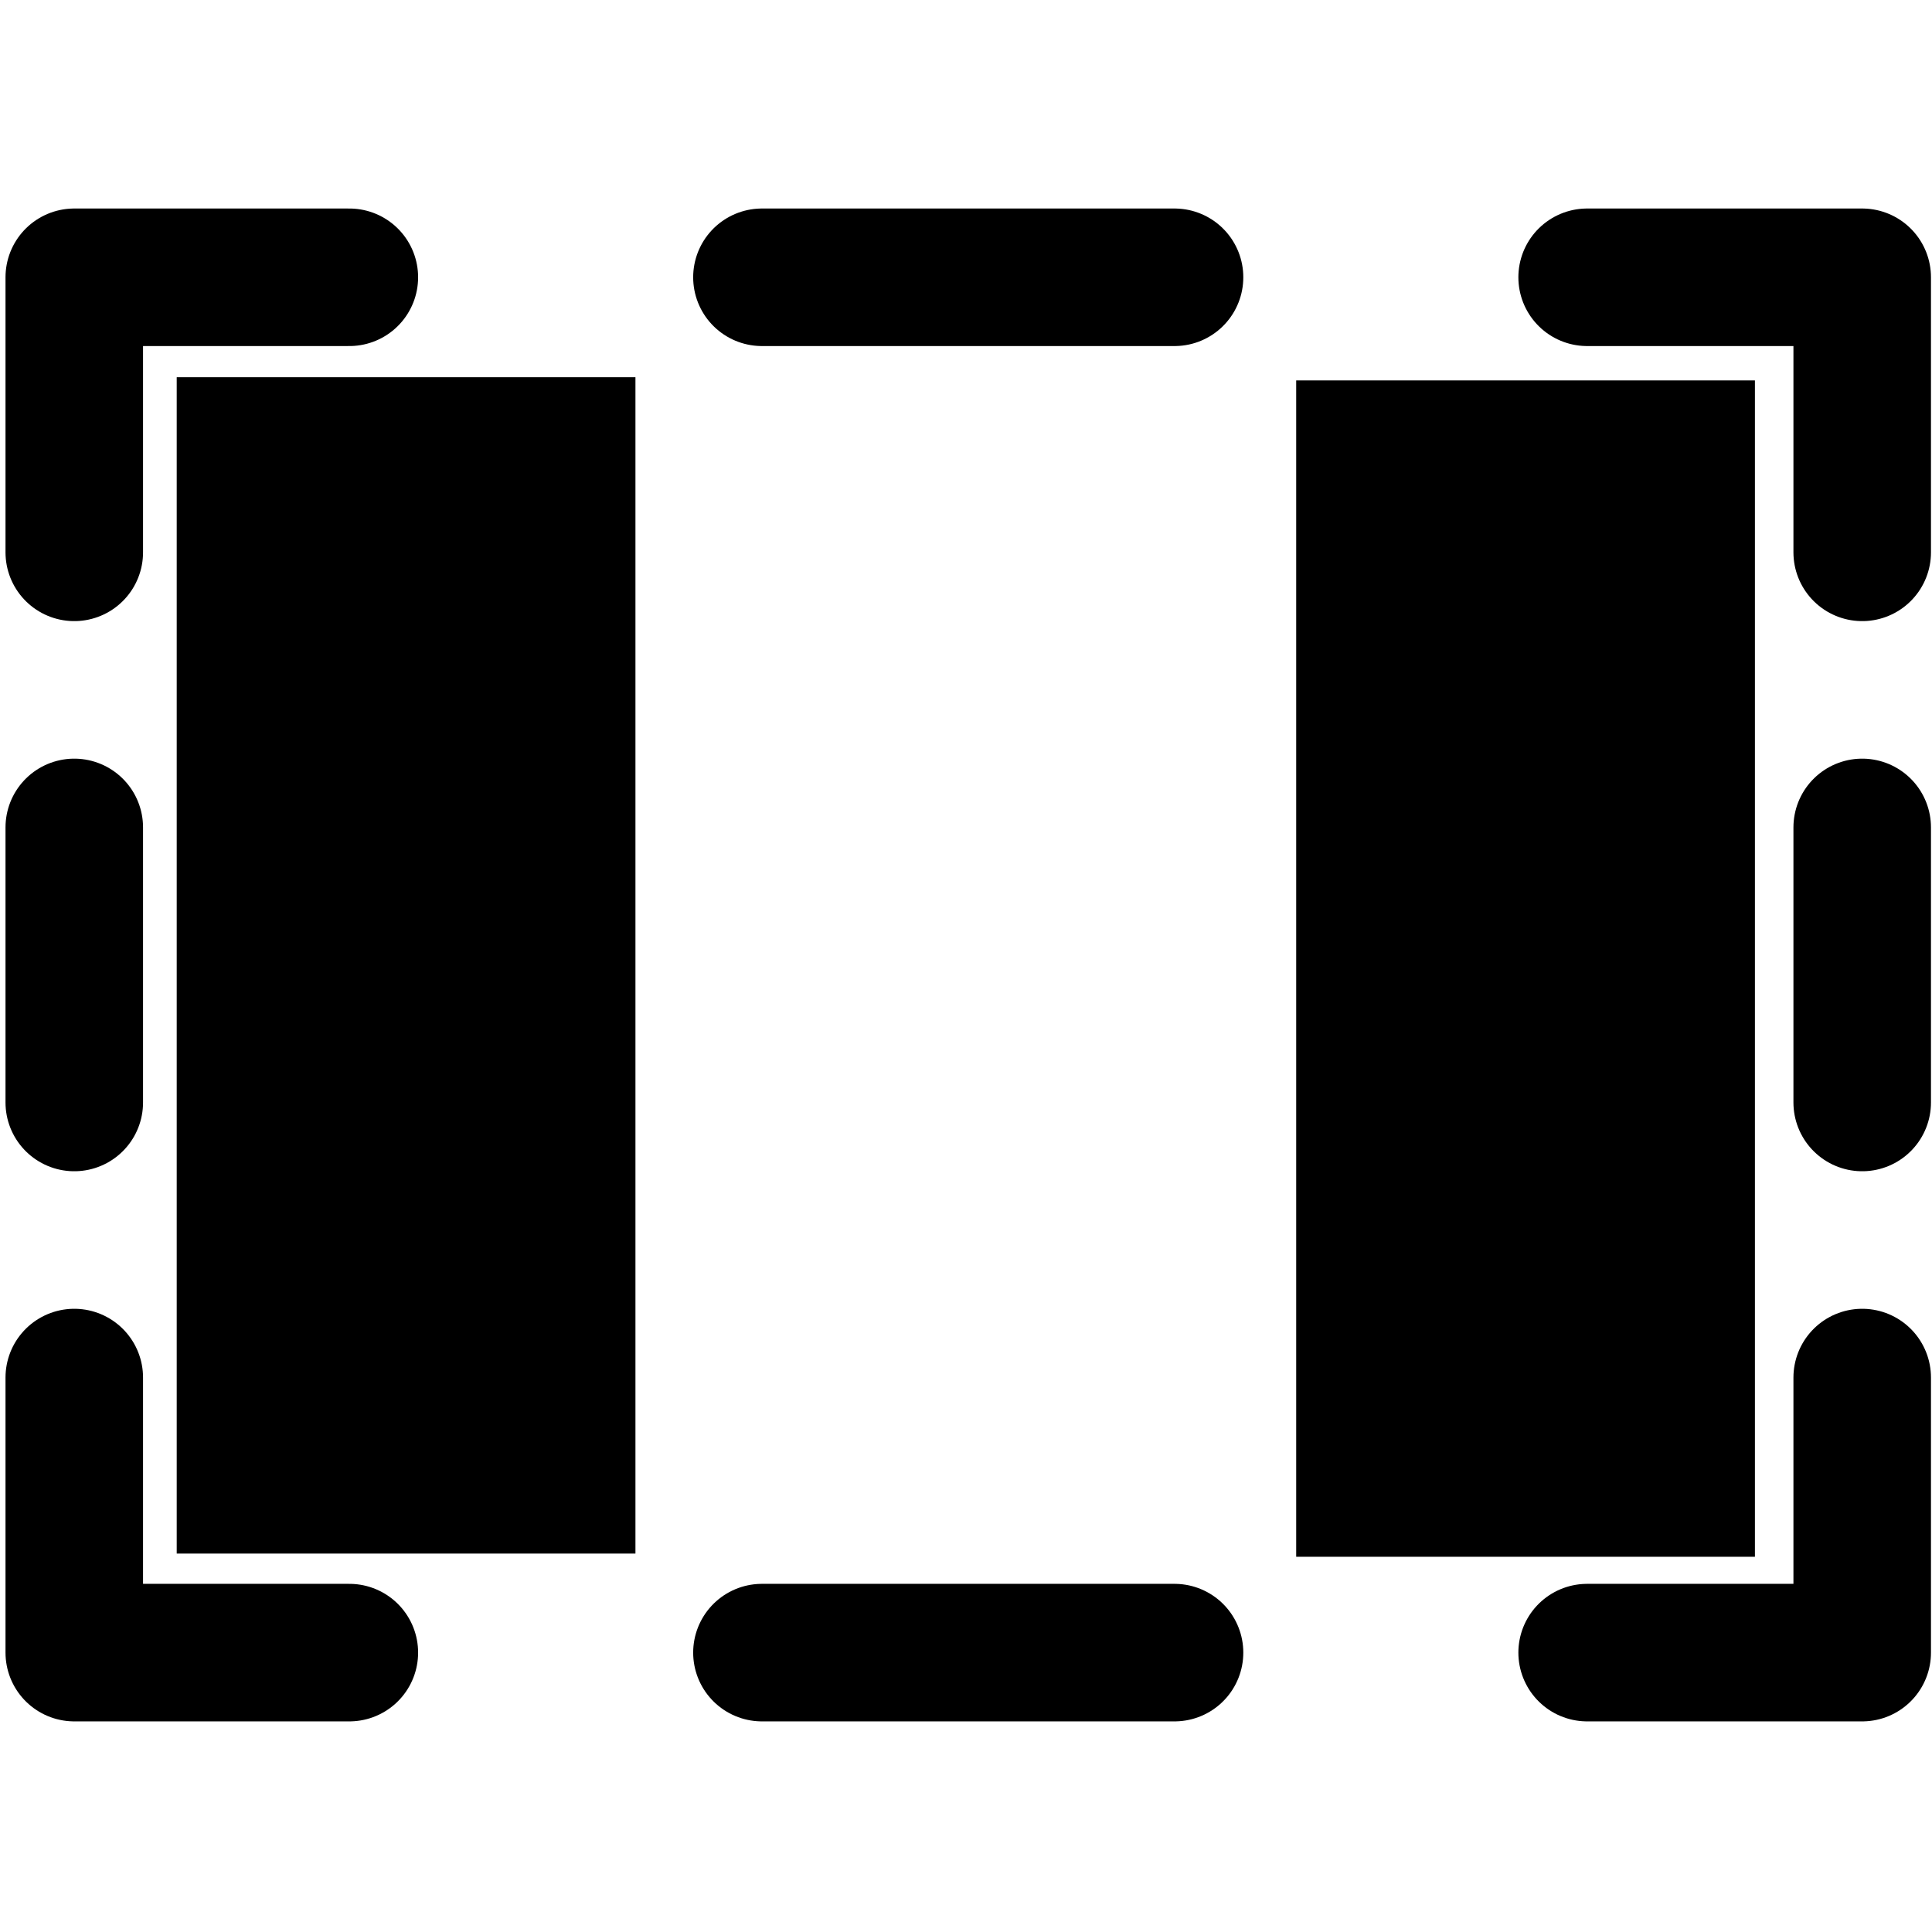
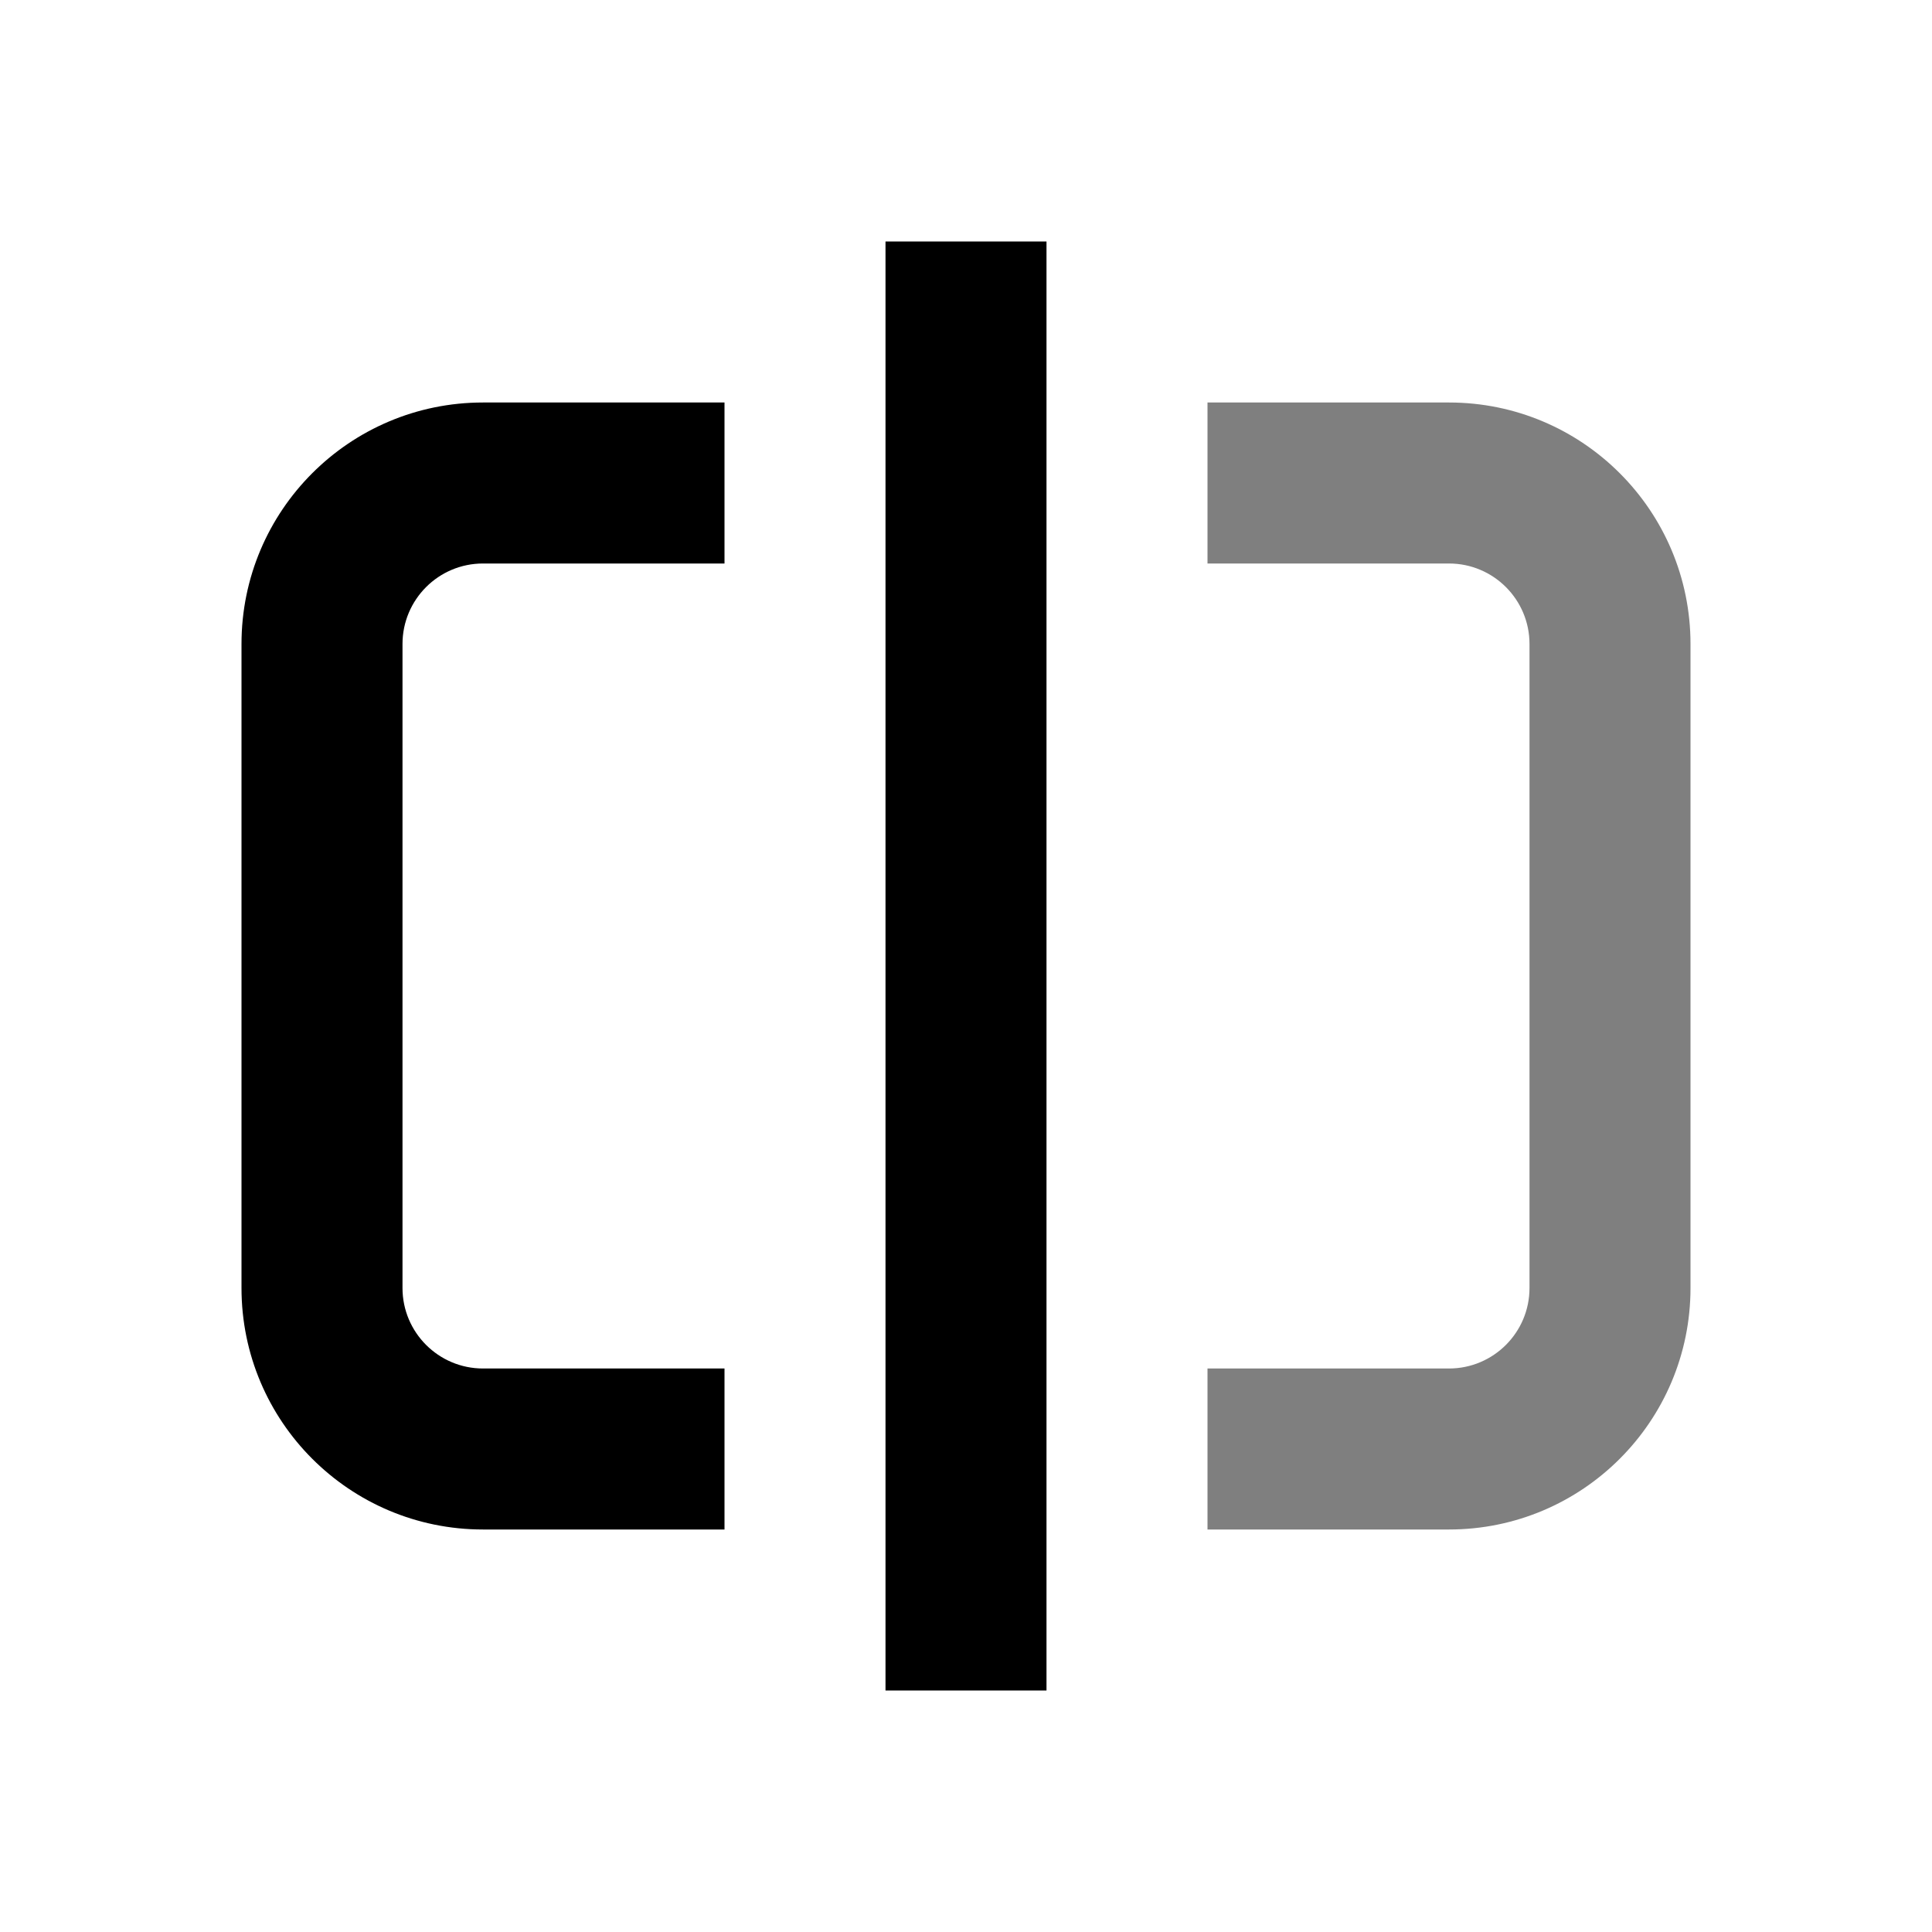
- <svg xmlns="http://www.w3.org/2000/svg" version="1.1" id="Icons" x="0px" y="0px" viewBox="0 0 32 32" style="enable-background:new 0 0 32 32;" xml:space="preserve">
-   <defs id="defs27" />
-   <style type="text/css" id="style2">
- 	.st0{fill:none;stroke:#000000;stroke-width:2;stroke-linecap:round;stroke-linejoin:round;stroke-miterlimit:10;}
- 	.st1{fill:none;stroke:#000000;stroke-width:2;stroke-linecap:round;stroke-linejoin:round;}
- 	.st2{fill:none;stroke:#000000;stroke-width:2;stroke-linecap:round;stroke-linejoin:round;stroke-dasharray:6,6;}
- 	.st3{fill:none;stroke:#000000;stroke-width:2;stroke-linecap:round;stroke-linejoin:round;stroke-dasharray:4,4;}
- 	.st4{fill:none;stroke:#000000;stroke-width:2;stroke-linecap:round;}
- 	.st5{fill:none;stroke:#000000;stroke-width:2;stroke-linecap:round;stroke-dasharray:3.108,3.108;}
- 	
- 		.st6{fill:none;stroke:#000000;stroke-width:2;stroke-linecap:round;stroke-linejoin:round;stroke-miterlimit:10;stroke-dasharray:4,3;}
- </style>
-   <g id="g22" transform="matrix(1.138992,0,0,1.138992,-2.1868,-2.241284)">
-     <g id="g20">
-       <polyline class="st1" points="29,22 29,26 25,26   " id="polyline4" />
-       <line class="st2" x1="19" y1="26" x2="10" y2="26" id="line6" />
-       <polyline class="st1" points="7,26 3,26 3,22   " id="polyline8" />
-       <line class="st3" x1="3" y1="18" x2="3" y2="12" id="line10" />
-       <polyline class="st1" points="3,10 3,6 7,6   " id="polyline12" />
-       <line class="st2" x1="13" y1="6" x2="22" y2="6" id="line14" />
-       <polyline class="st1" points="25,6 29,6 29,10   " id="polyline16" />
-       <line class="st3" x1="29" y1="14" x2="29" y2="20" id="line18" />
-     </g>
-   </g>
-   <rect style="fill:#000000;fill-opacity:1;fill-rule:evenodd;stroke-width:4.057" id="rect1913" width="7.598" height="19.484" x="2.927" y="6.248" />
-   <rect style="fill:#000000;fill-opacity:1;fill-rule:evenodd;stroke-width:4.057" id="rect1913-6" width="7.598" height="19.484" x="21.469" y="6.301" />
+ <svg xmlns="http://www.w3.org/2000/svg" width="24" height="24" viewBox="0 0 24 24" fill="none">
+   <path d="M18 7C18.552 7 19 7.448 19 8V16C19 16.552 18.552 17 18 17H15V19H18C19.657 19 21 17.657 21 16V8C21 6.343 19.657 5 18 5H15V7H18Z" fill="currentColor" fill-opacity="0.5" />
+   <path d="M13 3H11V21H13V3Z" fill="currentColor" />
+   <path d="M5 8C5 7.448 5.448 7 6 7H9V5H6C4.343 5 3 6.343 3 8V16C3 17.657 4.343 19 6 19H9V17H6C5.448 17 5 16.552 5 16V8Z" fill="currentColor" />
</svg>
